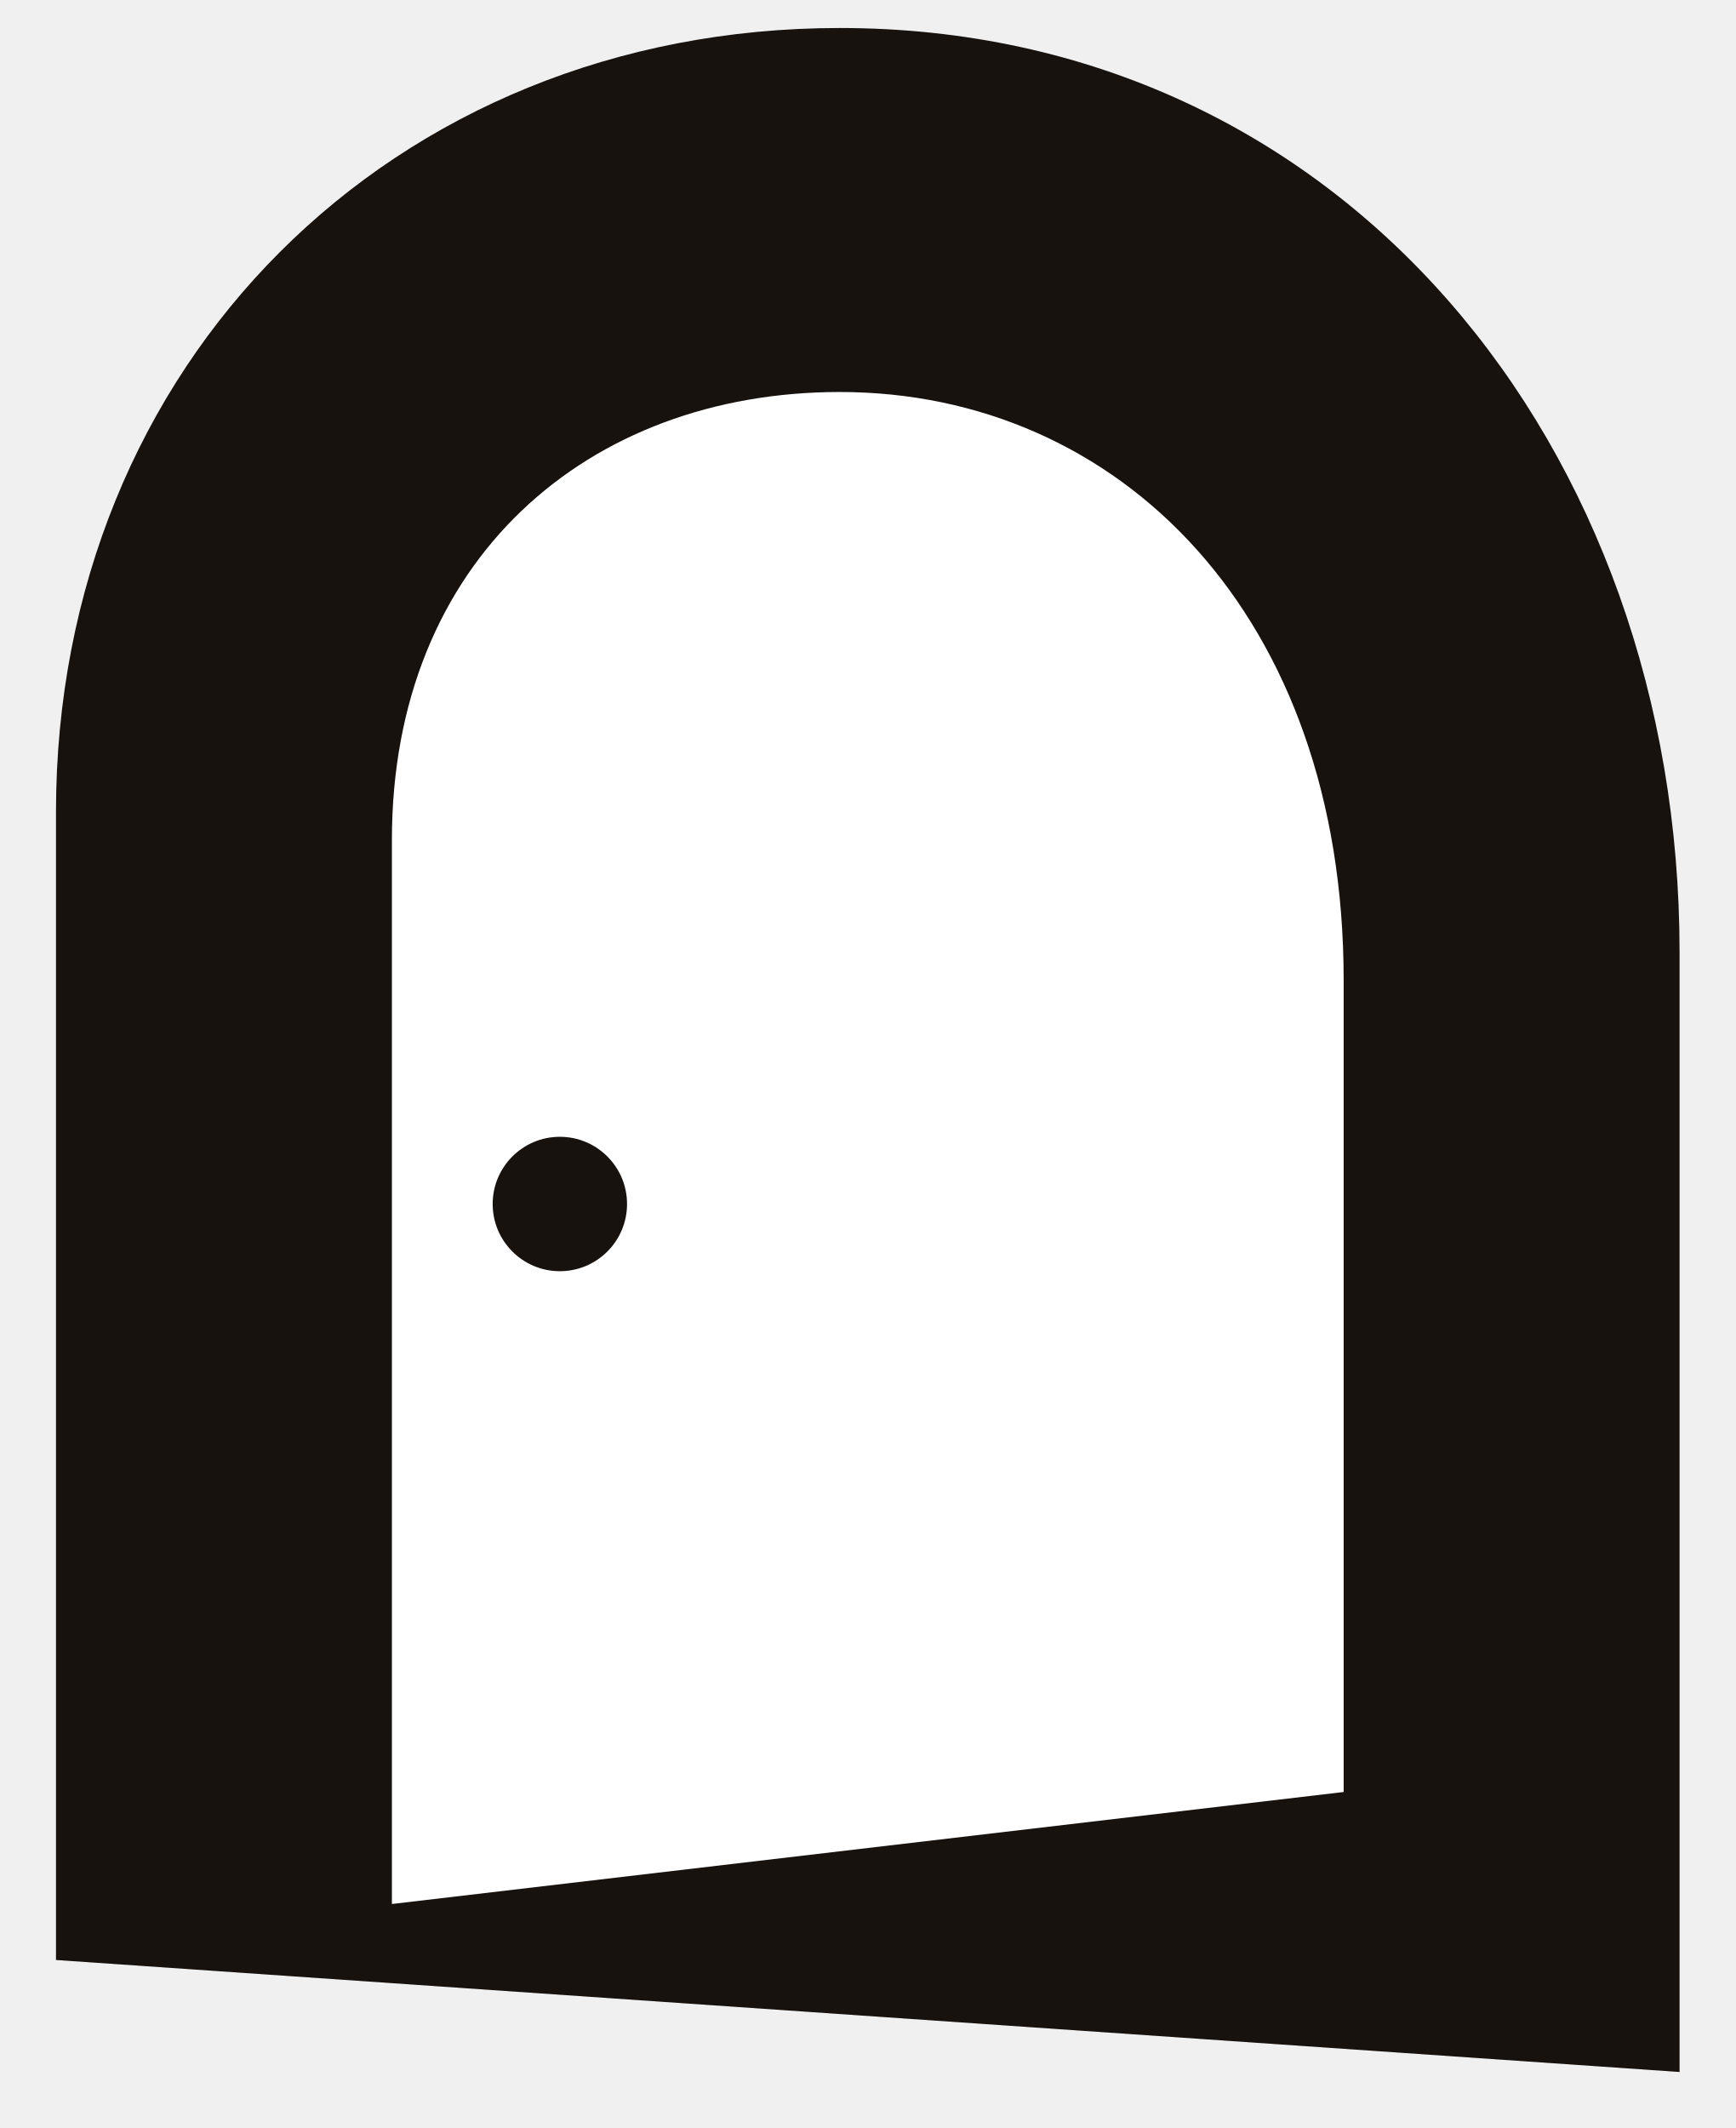
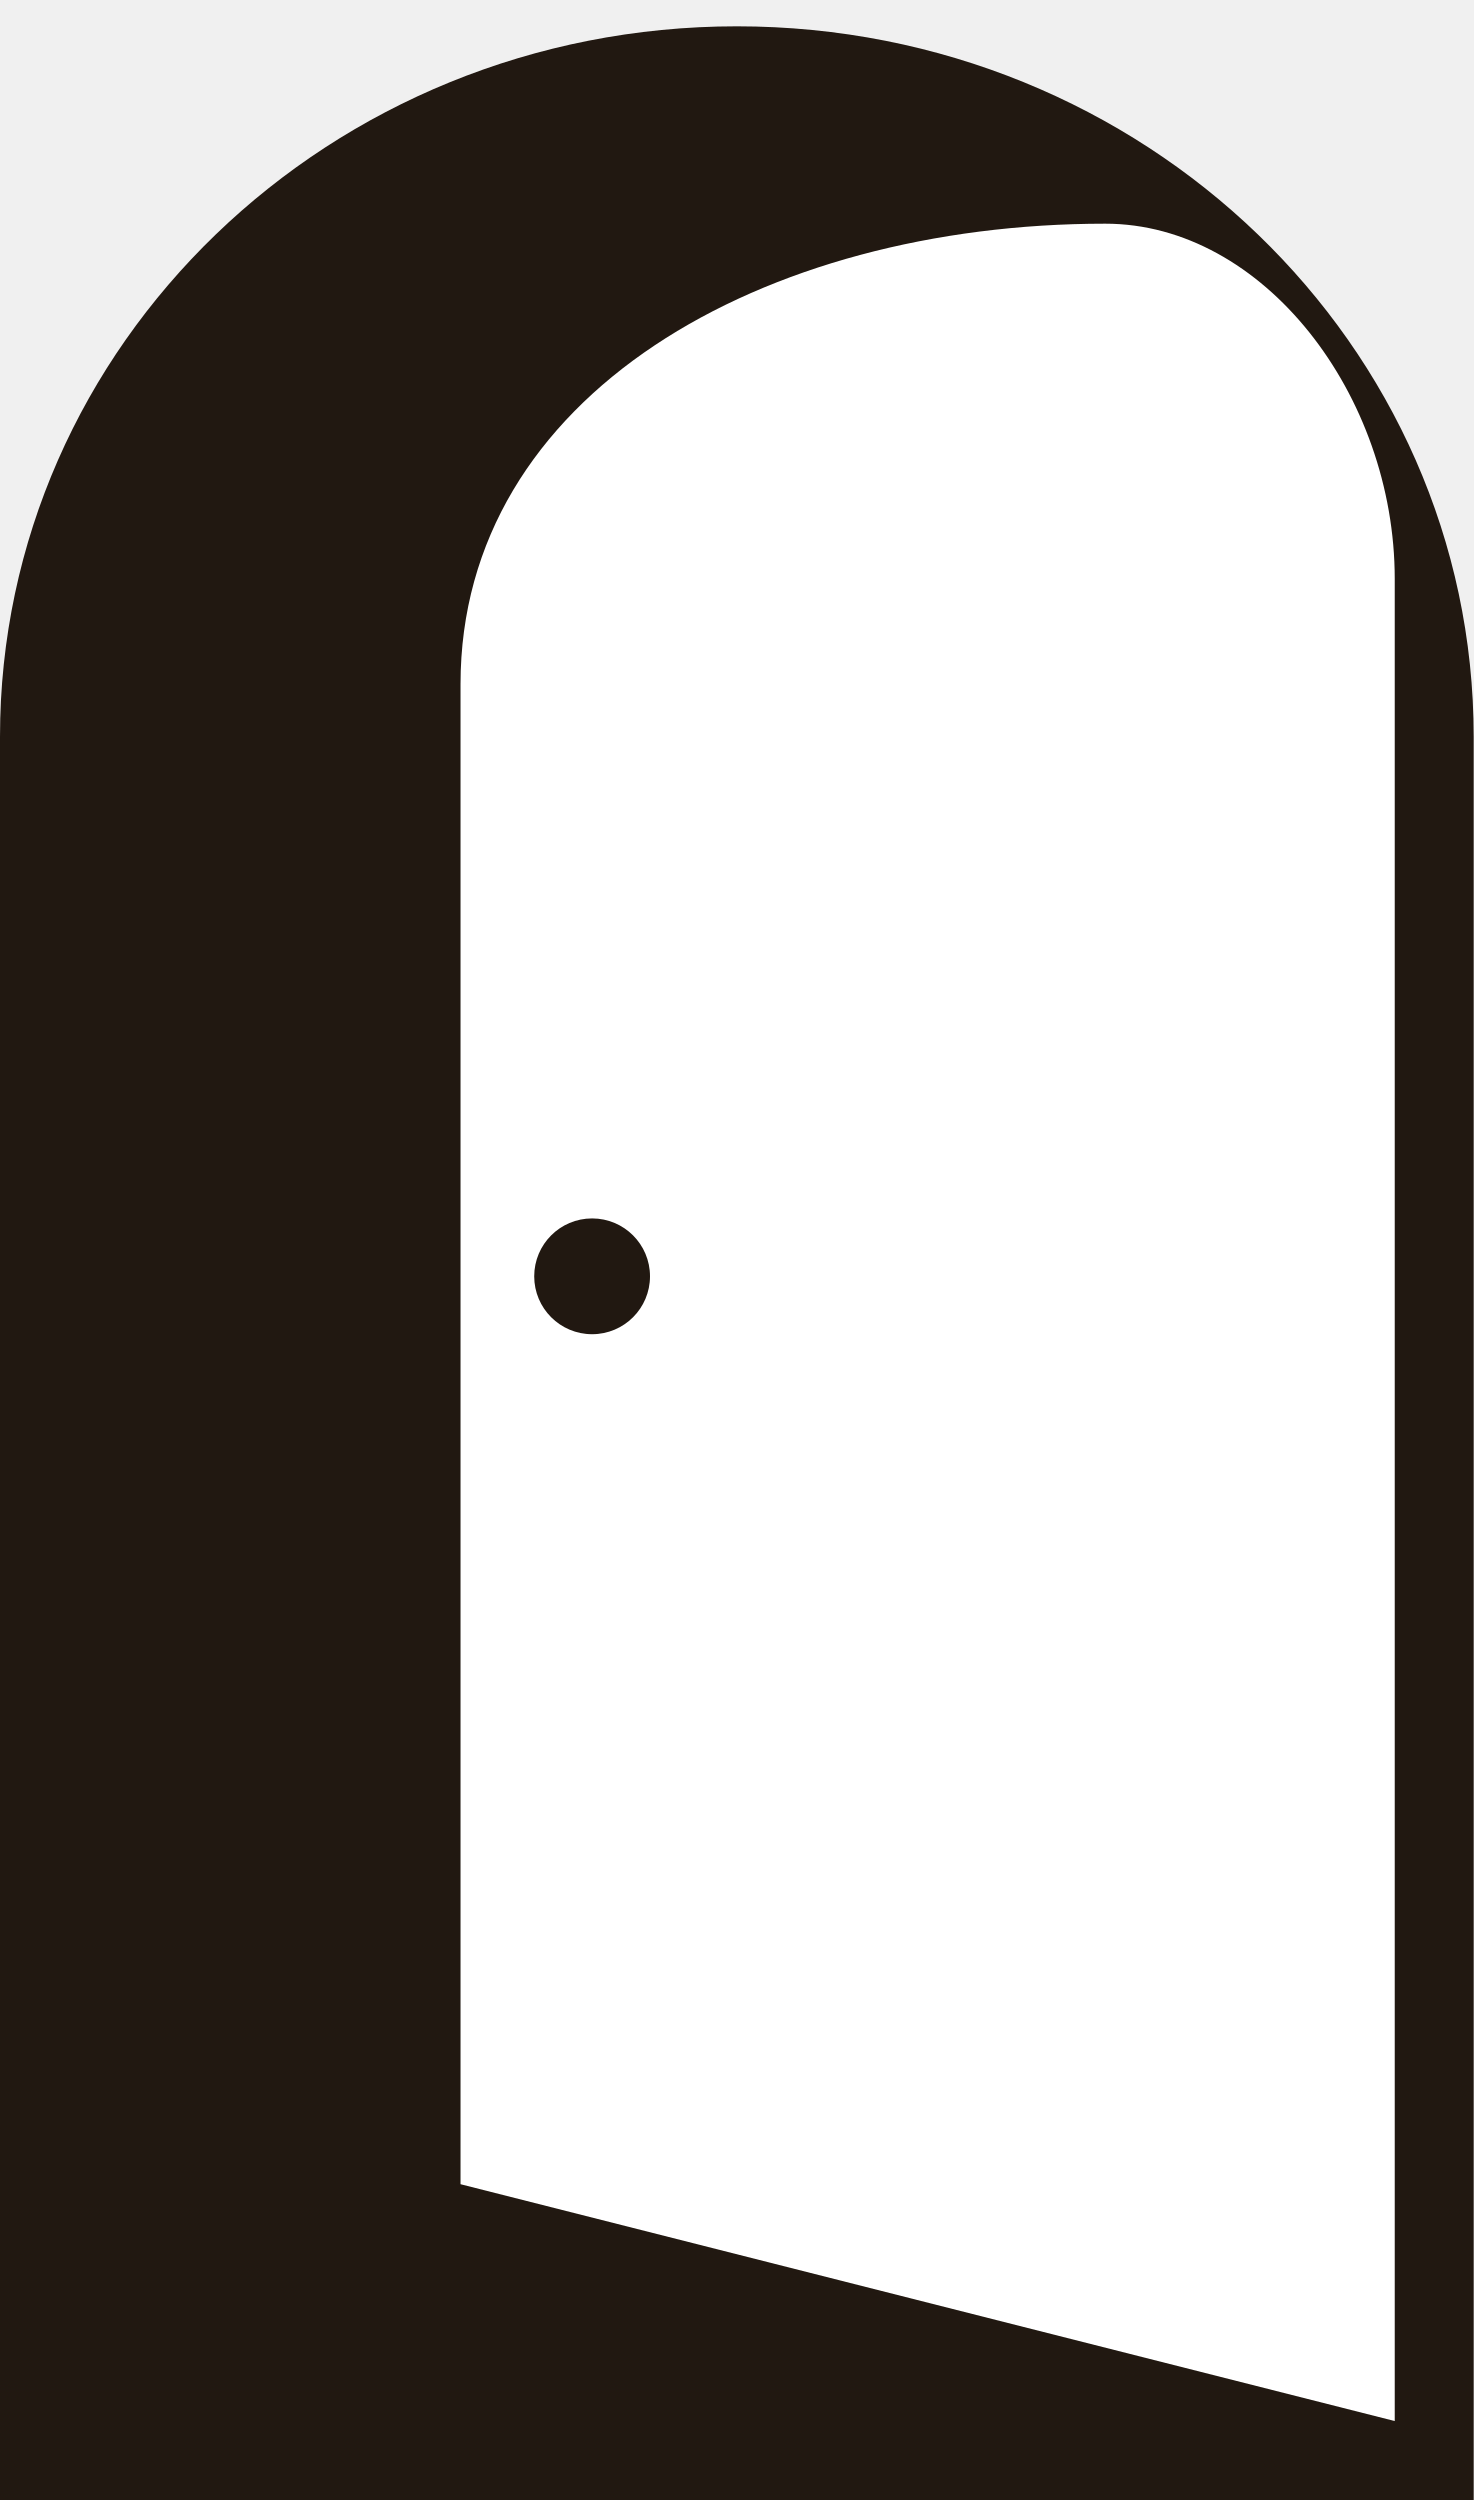
- <svg xmlns="http://www.w3.org/2000/svg" viewBox="0 0 62 76" fill="none">
-   <path d="M2 70V29C2 13 14 1 30 1C48 1 60 16 60 34V74L2 70Z" fill="#17120E" />
-   <path d="M14 68V30C14 20 21 14 30 14C40 14 48 22 48 35V64L14 68Z" fill="#FFFFFF" />
-   <circle cx="20" cy="43" r="2.4" fill="#17120E" />
+ <svg xmlns="http://www.w3.org/2000/svg" viewBox="0 0 56 95" fill="none">
+   <path d="M 0 95 L 0 28 A 28 27 0 0 1 56 28 L 56 95 Z" fill="#211811" />
+   <path d="M 17.5 83 L 17.5 26 C 17.5 15 29 8.5 42 8.5 C 48 8.5 53 15 53 22 L 53 92 Z" fill="#FFFFFF" />
+   <circle cx="22.5" cy="48.5" r="2.2" fill="#211811" />
</svg>
